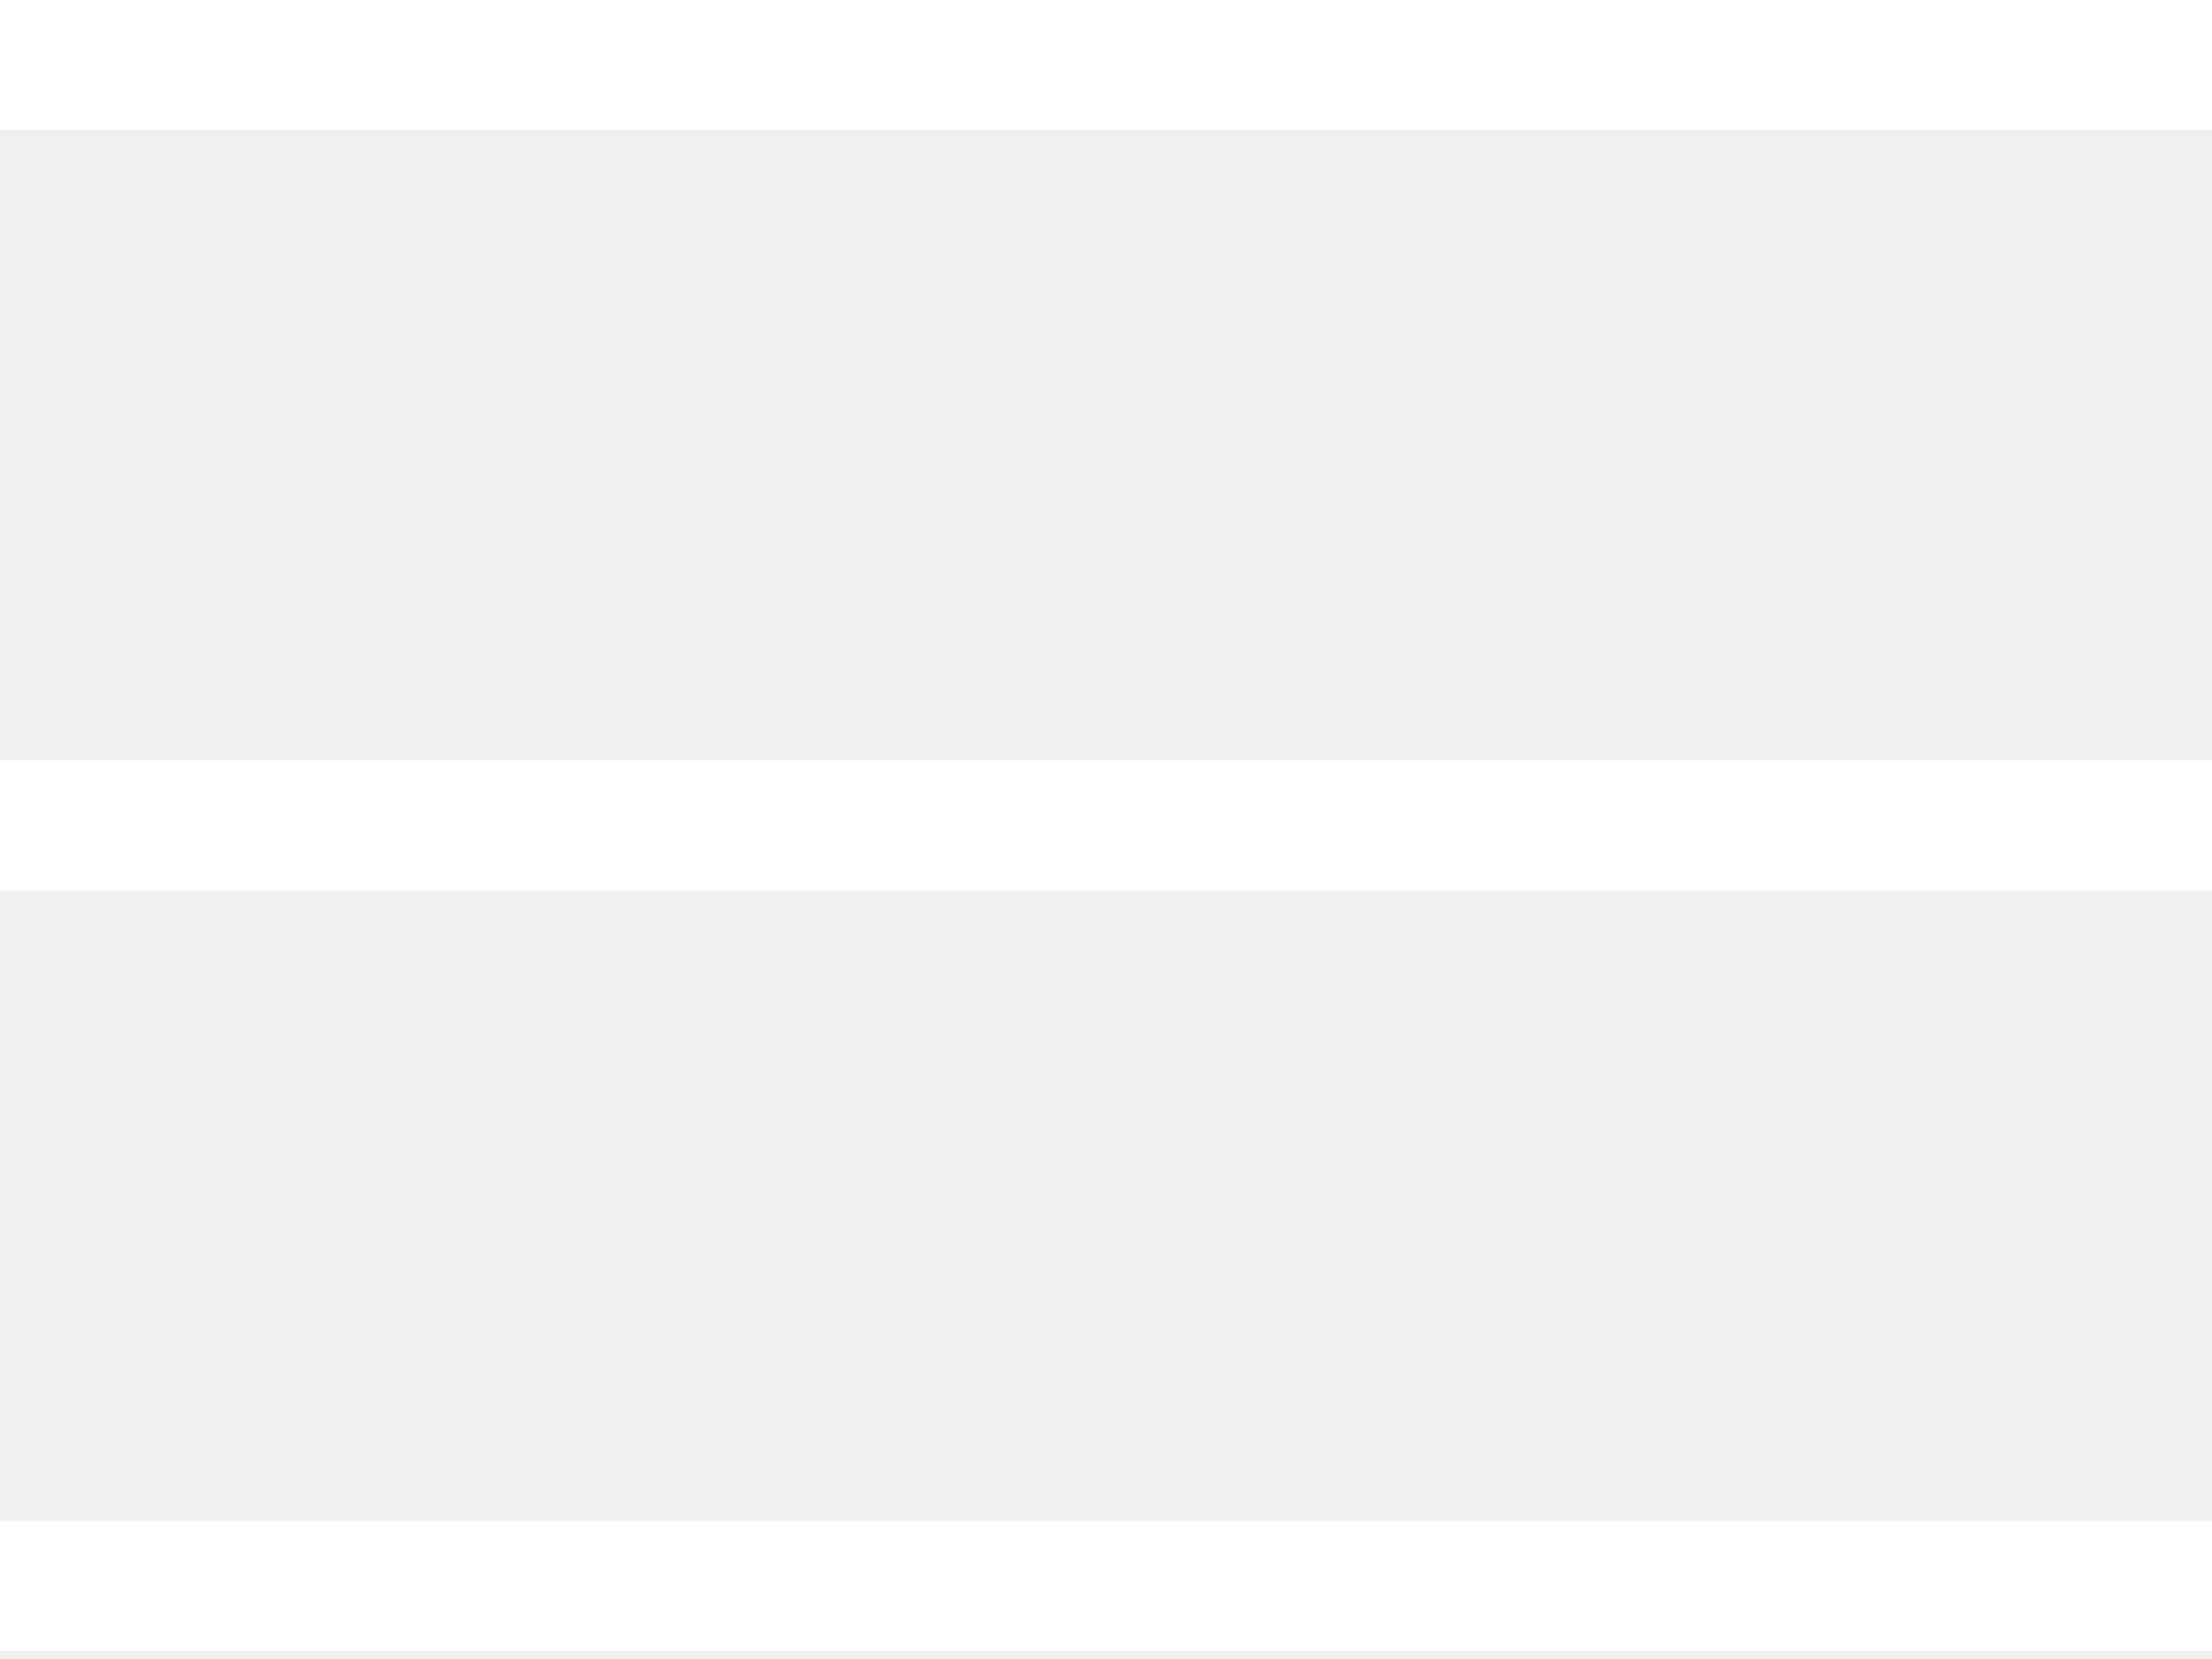
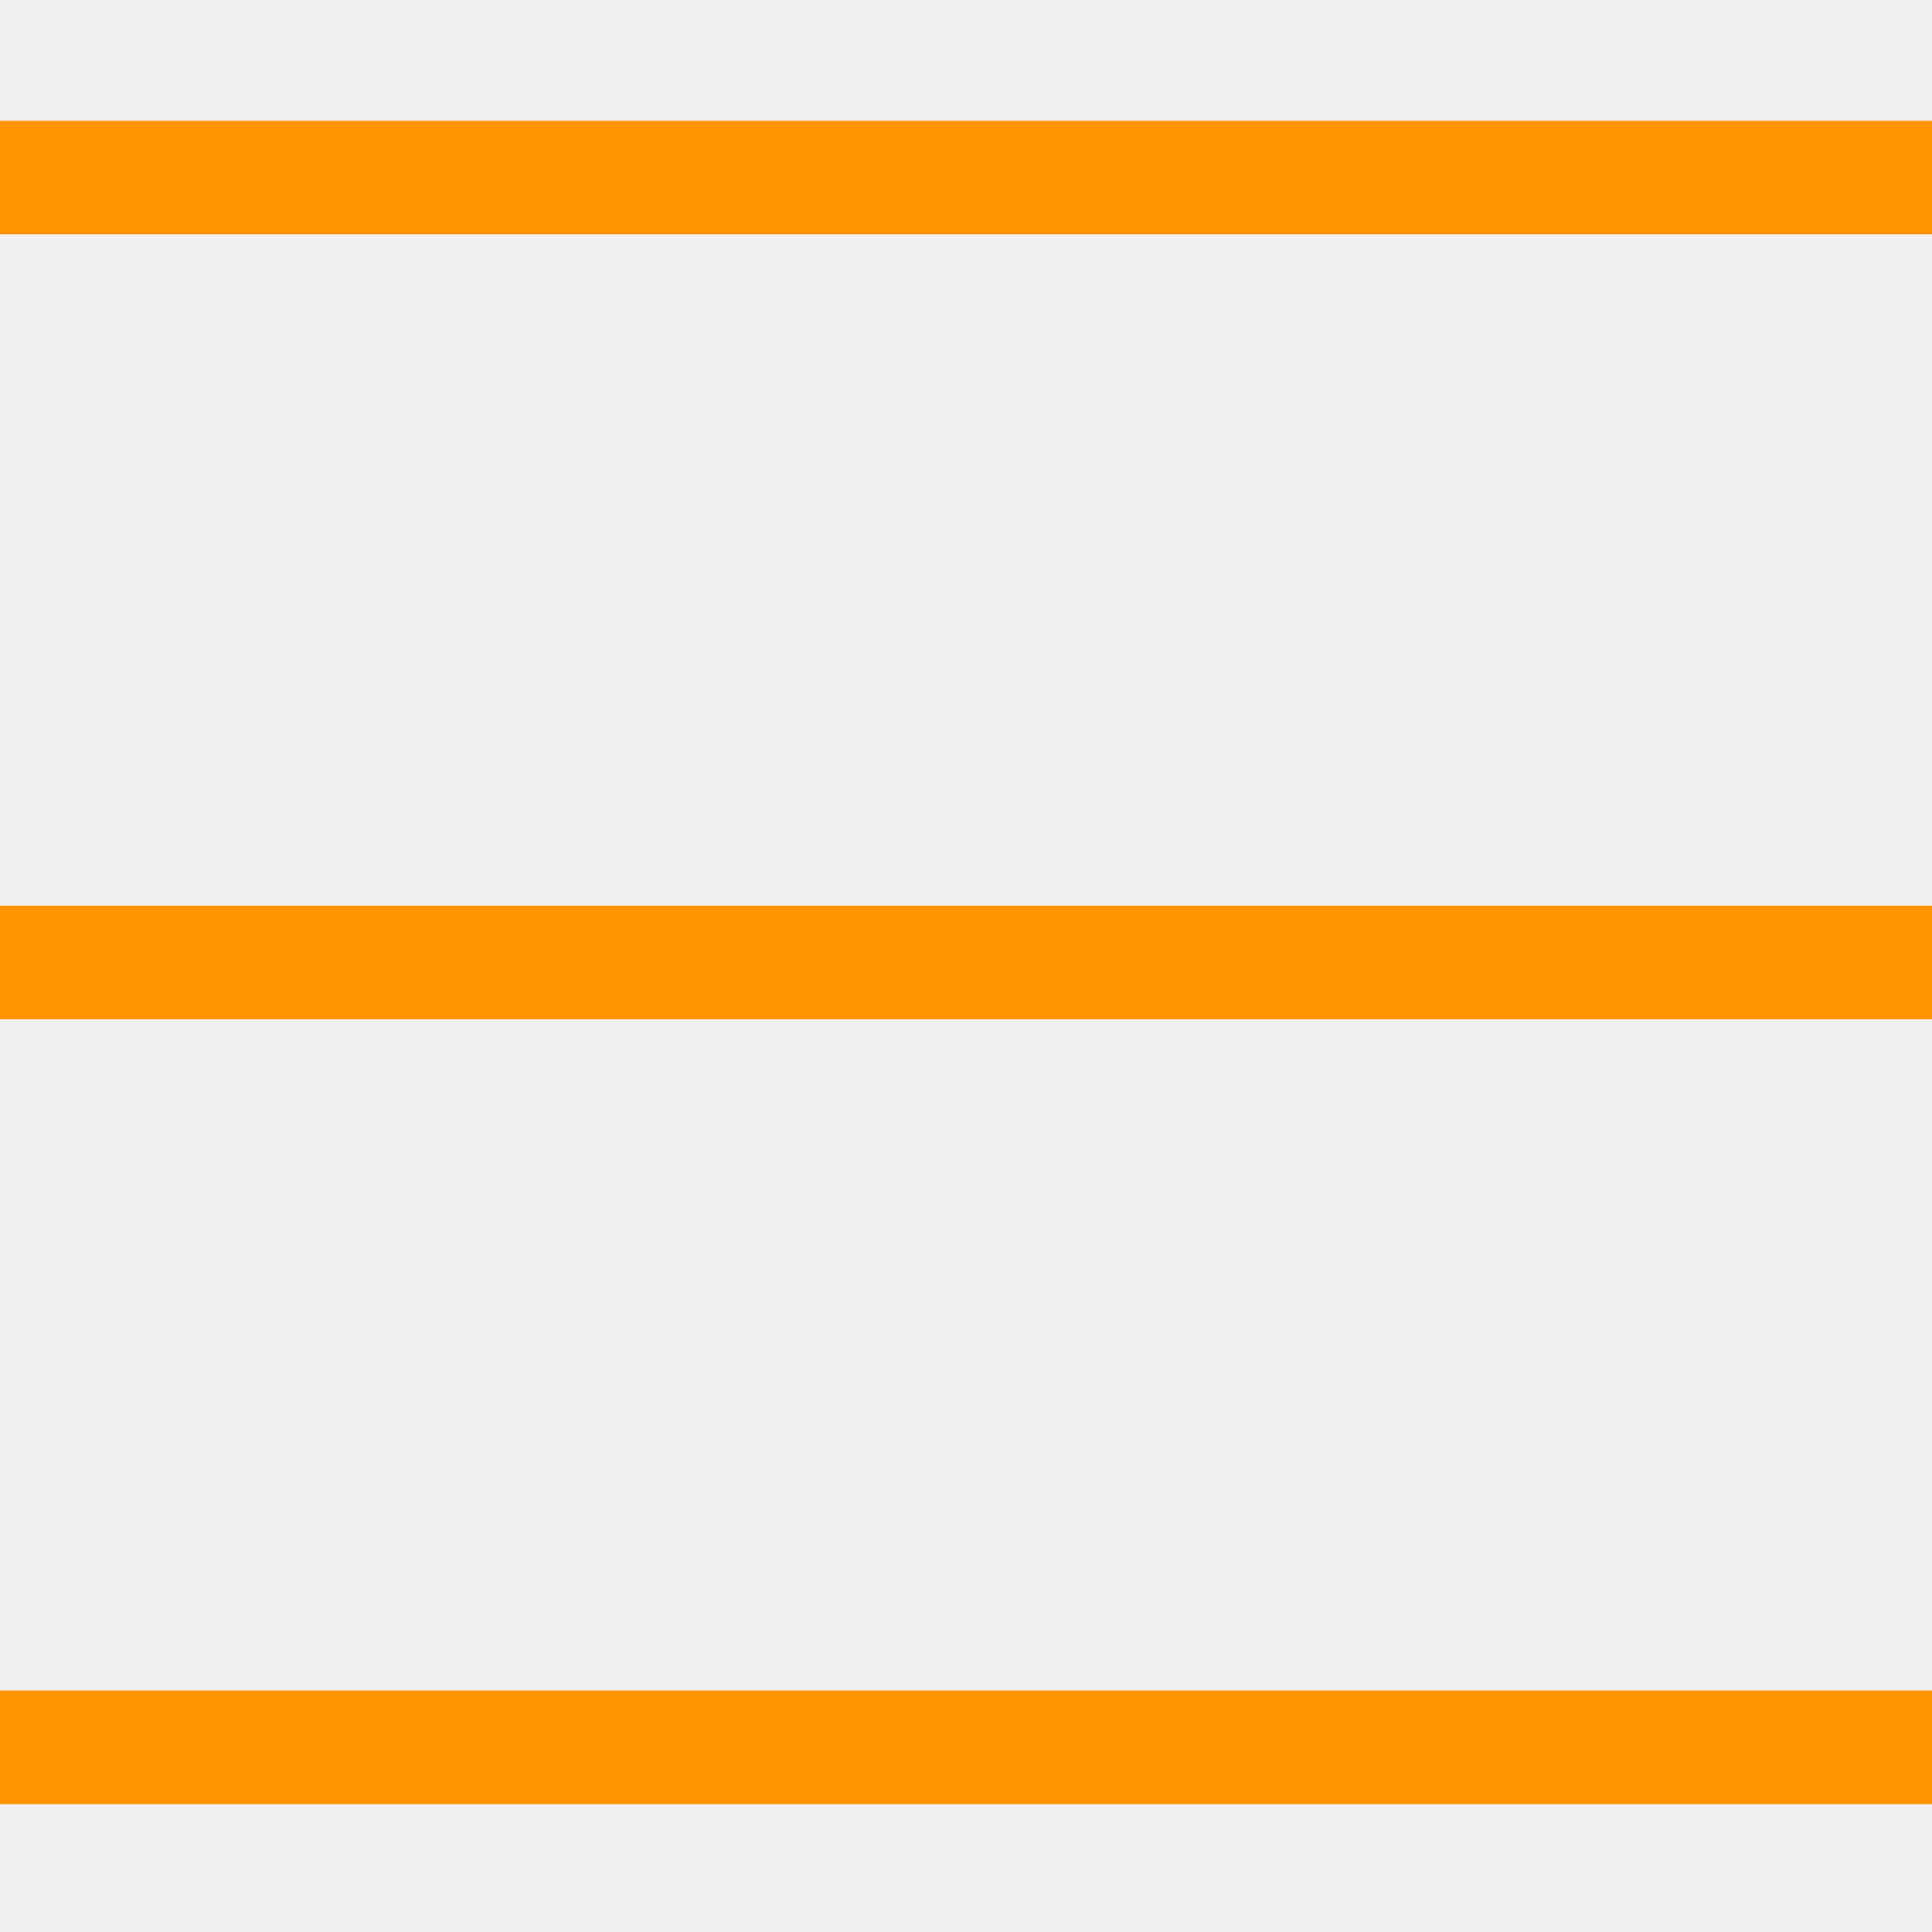
- <svg xmlns="http://www.w3.org/2000/svg" width="32" height="24" viewBox="0 0 32 24">
-   <g fill="#FFF" fill-rule="evenodd">
-     <path d="M0 0H32V1.882H0zM0 11H32V12.882H0zM0 22H32V23.882H0z" />
+ <svg xmlns="http://www.w3.org/2000/svg" width="32px" height="32px" viewBox="0 0 32 32" version="1.1">
+   <g id="Artboard" stroke="none" stroke-width="1" fill="none" fill-rule="evenodd">
+     <g id="icon-menu-hamburger" transform="translate(0, 2)" fill="#ff9400">
+       <polygon id="Path" points="0 0 32 0 32 1.882 0 1.882" />
+       <polygon id="Path" points="0 13 32 13 32 14.882 0 14.882" />
+       <polygon id="Path" points="0 26 32 26 32 27.882 0 27.882" />
+     </g>
  </g>
</svg>
